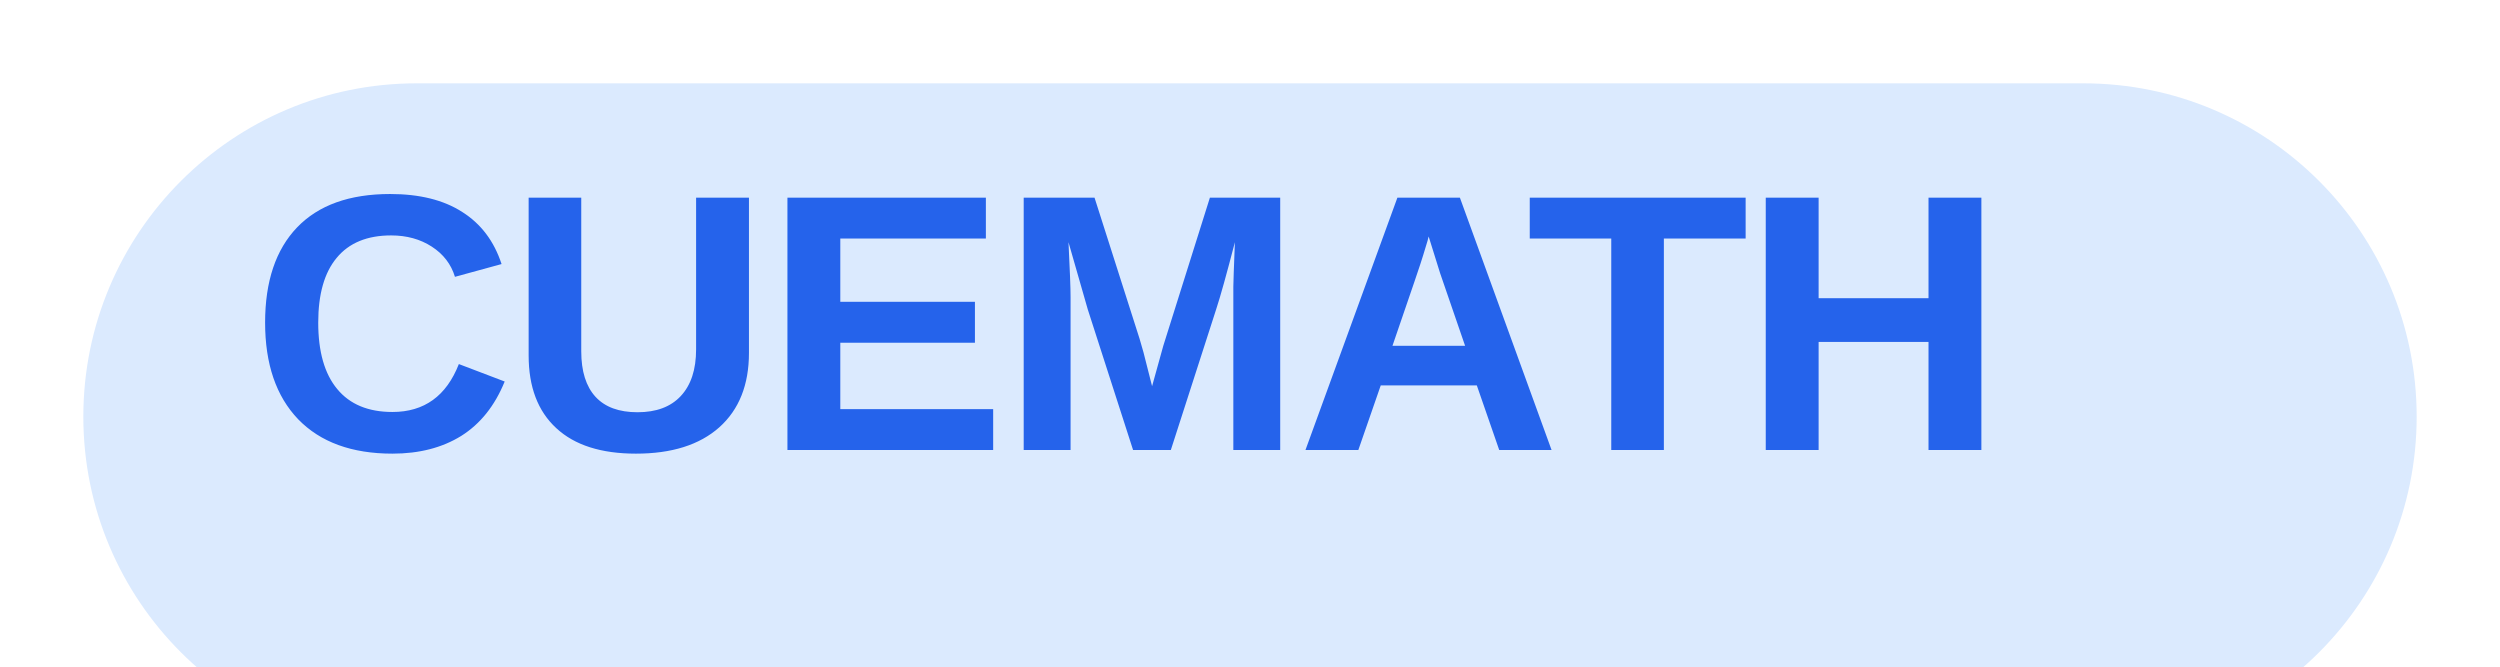
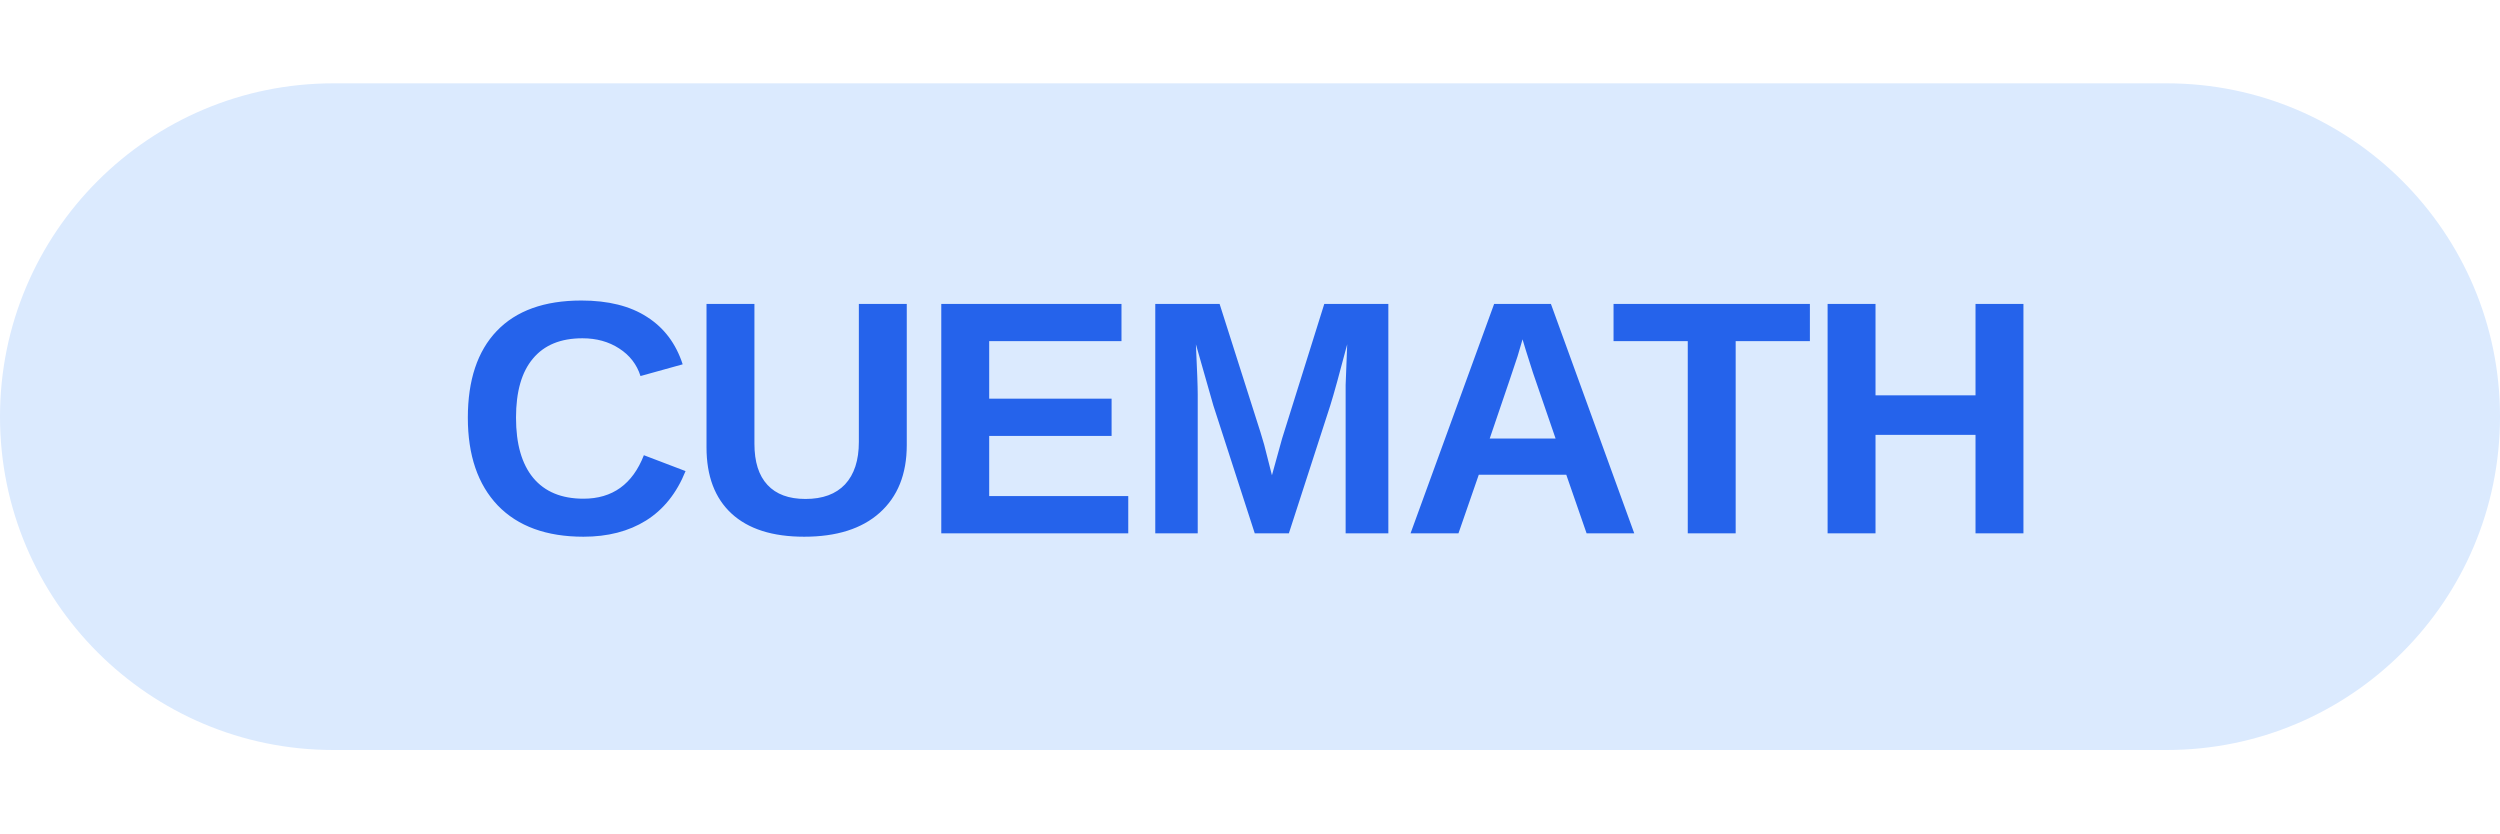
- <svg xmlns="http://www.w3.org/2000/svg" width="150" height="40" viewBox="0 0 150 40" fill="none">
-   <path d="M25 5C13.954 5 5 13.954 5 25C5 36.046 13.954 45 25 45H125C136.046 45 145 36.046 145 25C145 13.954 136.046 5 125 5H25Z" fill="#DBEAFE" />
-   <text x="15" y="27" font-family="Arial, sans-serif" font-weight="900" font-size="22" fill="#2563EB" letter-spacing="-0.5">CUEMATH</text>
+ <svg xmlns="http://www.w3.org/2000/svg" width="150" height="50" viewBox="0 0 150 50" fill="none">
+   <rect x="0" y="5" width="150" height="40" rx="20" fill="#DBEAFE" />
+   <text x="75" y="32" font-family="Arial, sans-serif" font-weight="900" font-size="20" fill="#2563EB" letter-spacing="-0.5" text-anchor="middle">CUEMATH</text>
</svg>
